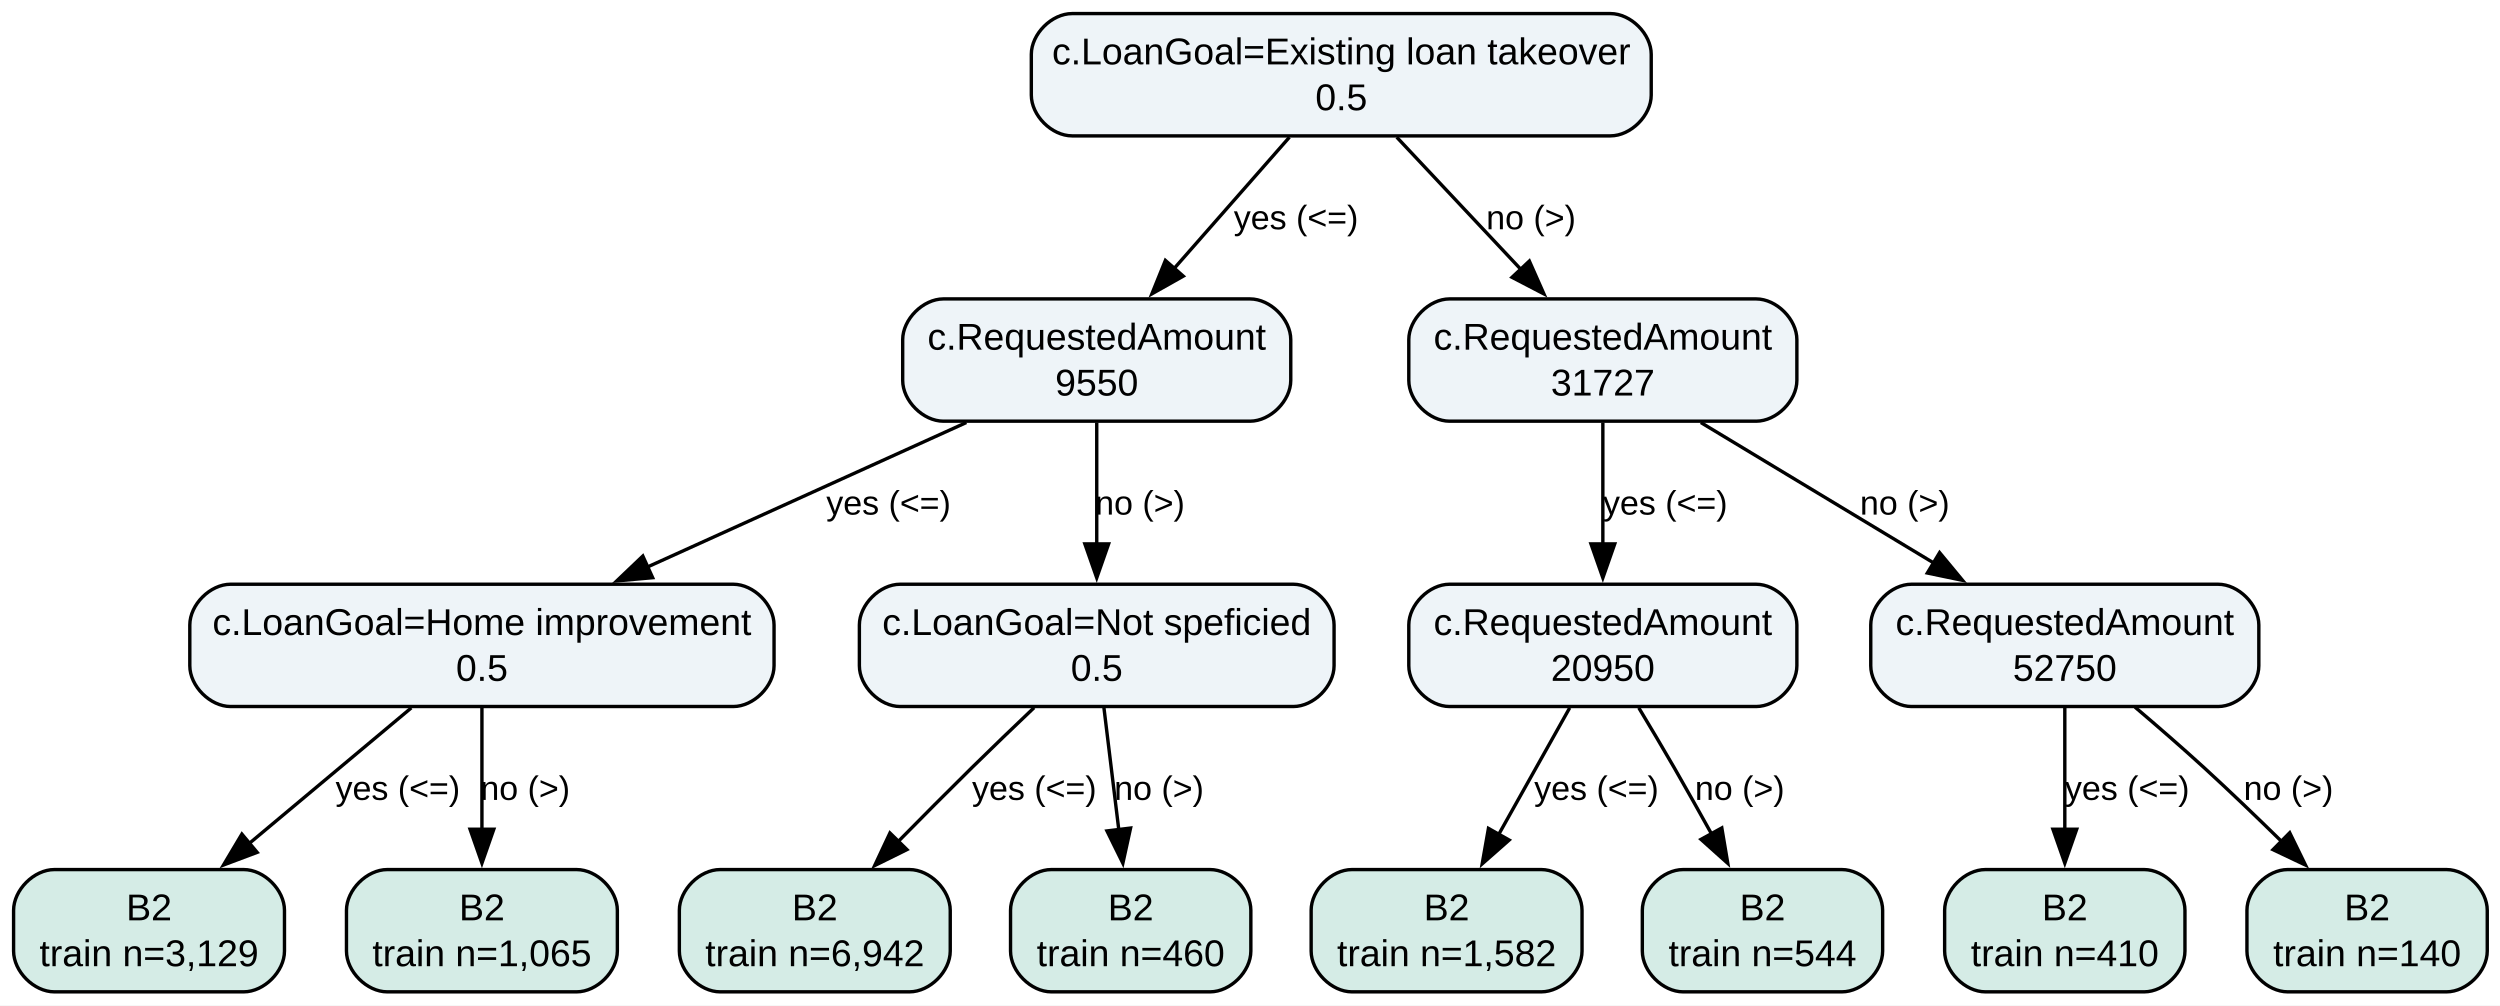
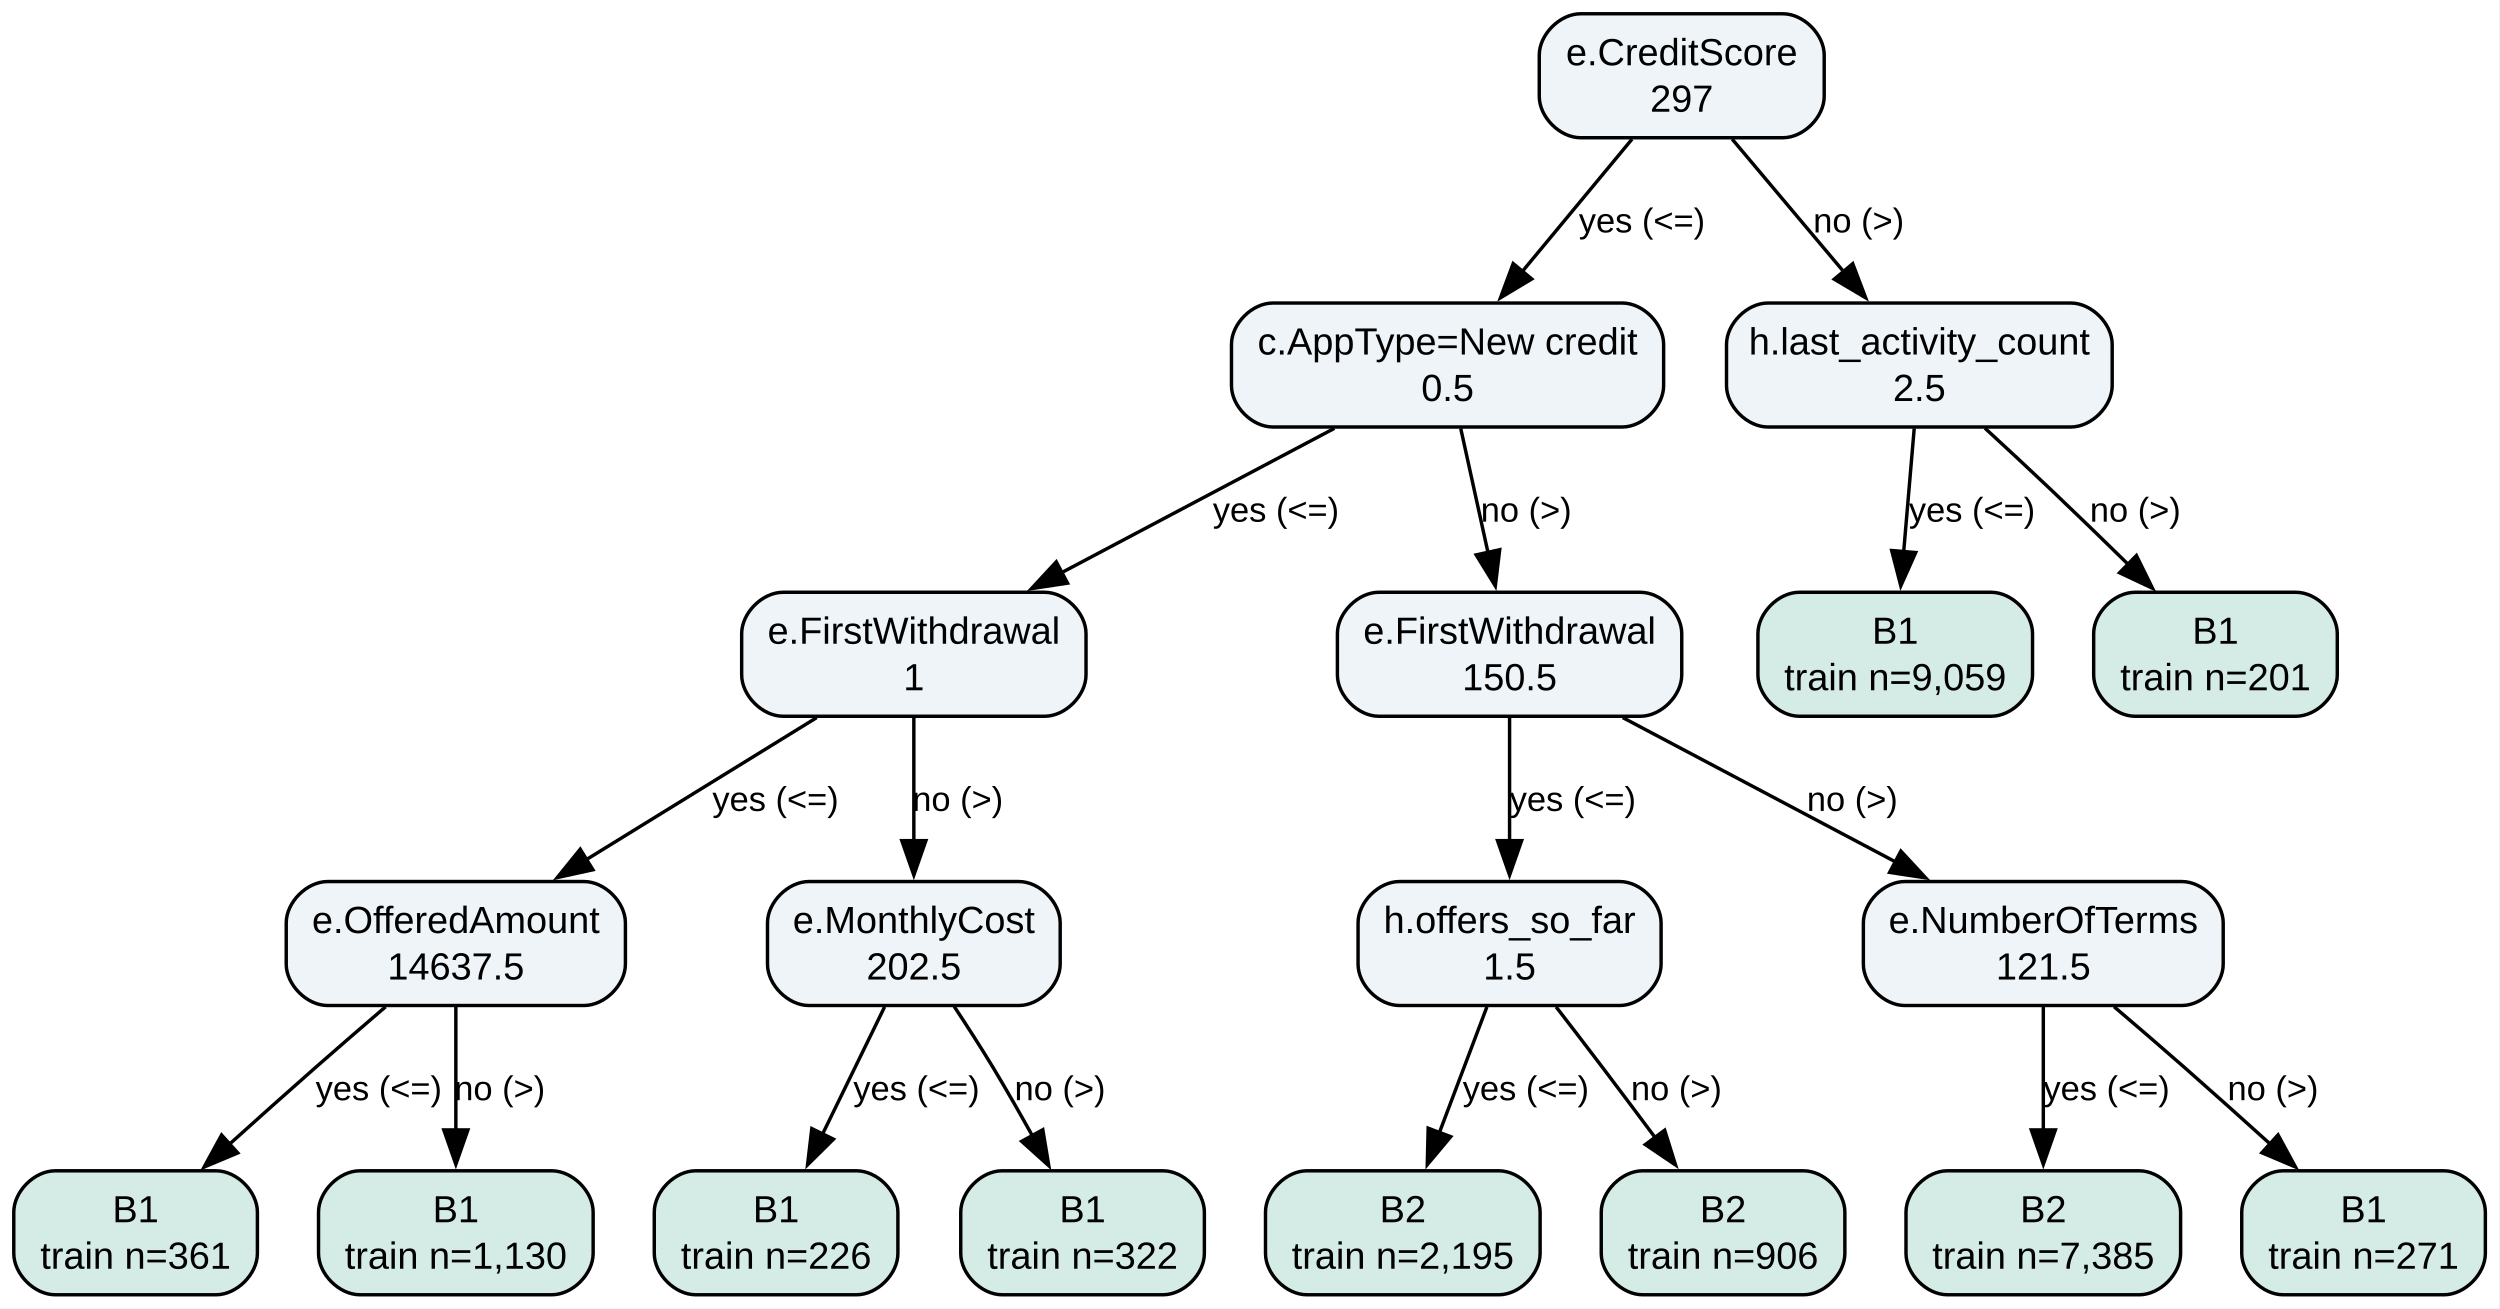
- <svg xmlns="http://www.w3.org/2000/svg" width="736pt" height="296pt" viewBox="0.00 0.00 736.00 296.00">
-   <g id="graph0" class="graph" transform="scale(1 1) rotate(0) translate(4 292)">
-     <polygon fill="white" stroke="none" points="-4,4 -4,-292 732.25,-292 732.25,4 -4,4" />
+ <svg xmlns="http://www.w3.org/2000/svg" width="726pt" height="380pt" viewBox="0.00 0.00 726.00 380.00">
+   <g id="graph0" class="graph" transform="scale(1 1) rotate(0) translate(4 376)">
+     <polygon fill="white" stroke="none" points="-4,4 -4,-376 721.75,-376 721.75,4 -4,4" />
    <g id="node1" class="node">
-       <path fill="#eef4f8" stroke="black" d="M470.12,-288C470.12,-288 311.62,-288 311.62,-288 305.62,-288 299.62,-282 299.62,-276 299.62,-276 299.62,-264 299.62,-264 299.62,-258 305.62,-252 311.62,-252 311.62,-252 470.12,-252 470.12,-252 476.12,-252 482.12,-258 482.12,-264 482.12,-264 482.12,-276 482.12,-276 482.12,-282 476.12,-288 470.12,-288" />
-       <text xml:space="preserve" text-anchor="middle" x="390.88" y="-273.05" font-family="Arial" font-size="11.00">c.LoanGoal=Existing loan takeover</text>
-       <text xml:space="preserve" text-anchor="middle" x="390.88" y="-259.55" font-family="Arial" font-size="11.00">0.5</text>
+       <path fill="#eef4f8" stroke="black" d="M513.75,-372C513.75,-372 455,-372 455,-372 449,-372 443,-366 443,-360 443,-360 443,-348 443,-348 443,-342 449,-336 455,-336 455,-336 513.75,-336 513.75,-336 519.75,-336 525.75,-342 525.75,-348 525.75,-348 525.75,-360 525.75,-360 525.75,-366 519.75,-372 513.75,-372" />
+       <text xml:space="preserve" text-anchor="middle" x="484.38" y="-357.05" font-family="Arial" font-size="11.00">e.CreditScore</text>
+       <text xml:space="preserve" text-anchor="middle" x="484.38" y="-343.55" font-family="Arial" font-size="11.00">297</text>
    </g>
    <g id="node2" class="node">
-       <path fill="#eef4f8" stroke="black" d="M364,-204C364,-204 273.75,-204 273.75,-204 267.75,-204 261.75,-198 261.75,-192 261.75,-192 261.75,-180 261.75,-180 261.75,-174 267.75,-168 273.75,-168 273.75,-168 364,-168 364,-168 370,-168 376,-174 376,-180 376,-180 376,-192 376,-192 376,-198 370,-204 364,-204" />
-       <text xml:space="preserve" text-anchor="middle" x="318.88" y="-189.05" font-family="Arial" font-size="11.00">c.RequestedAmount</text>
-       <text xml:space="preserve" text-anchor="middle" x="318.88" y="-175.55" font-family="Arial" font-size="11.00">9550</text>
+       <path fill="#eef4f8" stroke="black" d="M467.12,-288C467.12,-288 365.62,-288 365.62,-288 359.62,-288 353.62,-282 353.62,-276 353.62,-276 353.62,-264 353.62,-264 353.62,-258 359.62,-252 365.62,-252 365.62,-252 467.12,-252 467.12,-252 473.12,-252 479.12,-258 479.12,-264 479.12,-264 479.12,-276 479.12,-276 479.12,-282 473.12,-288 467.12,-288" />
+       <text xml:space="preserve" text-anchor="middle" x="416.38" y="-273.05" font-family="Arial" font-size="11.00">c.AppType=New credit</text>
+       <text xml:space="preserve" text-anchor="middle" x="416.38" y="-259.55" font-family="Arial" font-size="11.00">0.5</text>
    </g>
    <g id="edge1" class="edge">
-       <path fill="none" stroke="black" d="M375.61,-251.61C365.68,-240.3 352.56,-225.36 341.44,-212.7" />
-       <polygon fill="black" stroke="black" points="344.35,-210.71 335.12,-205.5 339.09,-215.33 344.35,-210.71" />
-       <text xml:space="preserve" text-anchor="middle" x="377.56" y="-224.5" font-family="Arial" font-size="10.00">yes (&lt;=)</text>
+       <path fill="none" stroke="black" d="M469.95,-335.61C460.67,-324.41 448.43,-309.65 437.99,-297.06" />
+       <polygon fill="black" stroke="black" points="440.82,-294.99 431.74,-289.53 435.43,-299.46 440.82,-294.99" />
+       <text xml:space="preserve" text-anchor="middle" x="472.82" y="-308.5" font-family="Arial" font-size="10.00">yes (&lt;=)</text>
+     </g>
+     <g id="node17" class="node">
+       <path fill="#eef4f8" stroke="black" d="M597.38,-288C597.38,-288 509.38,-288 509.38,-288 503.38,-288 497.38,-282 497.38,-276 497.38,-276 497.38,-264 497.38,-264 497.38,-258 503.38,-252 509.38,-252 509.38,-252 597.38,-252 597.38,-252 603.38,-252 609.38,-258 609.38,-264 609.38,-264 609.38,-276 609.38,-276 609.38,-282 603.38,-288 597.38,-288" />
+       <text xml:space="preserve" text-anchor="middle" x="553.38" y="-273.05" font-family="Arial" font-size="11.00">h.last_activity_count</text>
+       <text xml:space="preserve" text-anchor="middle" x="553.38" y="-259.55" font-family="Arial" font-size="11.00">2.5</text>
+     </g>
+     <g id="edge16" class="edge">
+       <path fill="none" stroke="black" d="M499.01,-335.61C508.43,-324.41 520.85,-309.65 531.44,-297.06" />
+       <polygon fill="black" stroke="black" points="534.03,-299.43 537.79,-289.52 528.67,-294.92 534.03,-299.43" />
+       <text xml:space="preserve" text-anchor="middle" x="535.76" y="-308.5" font-family="Arial" font-size="10.00">no (&gt;)</text>
+     </g>
+     <g id="node3" class="node">
+       <path fill="#eef4f8" stroke="black" d="M299.38,-204C299.38,-204 223.38,-204 223.38,-204 217.38,-204 211.38,-198 211.38,-192 211.38,-192 211.38,-180 211.38,-180 211.38,-174 217.38,-168 223.38,-168 223.38,-168 299.38,-168 299.38,-168 305.38,-168 311.38,-174 311.38,-180 311.38,-180 311.38,-192 311.38,-192 311.38,-198 305.38,-204 299.38,-204" />
+       <text xml:space="preserve" text-anchor="middle" x="261.38" y="-189.05" font-family="Arial" font-size="11.00">e.FirstWithdrawal</text>
+       <text xml:space="preserve" text-anchor="middle" x="261.38" y="-175.55" font-family="Arial" font-size="11.00">1</text>
+     </g>
+     <g id="edge2" class="edge">
+       <path fill="none" stroke="black" d="M383.5,-251.61C360.38,-239.38 329.23,-222.9 304.17,-209.64" />
+       <polygon fill="black" stroke="black" points="306.01,-206.66 295.54,-205.07 302.74,-212.84 306.01,-206.66" />
+       <text xml:space="preserve" text-anchor="middle" x="366.53" y="-224.5" font-family="Arial" font-size="10.00">yes (&lt;=)</text>
+     </g>
+     <g id="node10" class="node">
+       <path fill="#eef4f8" stroke="black" d="M472.38,-204C472.38,-204 396.38,-204 396.38,-204 390.38,-204 384.38,-198 384.38,-192 384.38,-192 384.38,-180 384.38,-180 384.38,-174 390.38,-168 396.38,-168 396.38,-168 472.38,-168 472.38,-168 478.38,-168 484.38,-174 484.38,-180 484.38,-180 484.38,-192 484.38,-192 484.38,-198 478.38,-204 472.38,-204" />
+       <text xml:space="preserve" text-anchor="middle" x="434.38" y="-189.05" font-family="Arial" font-size="11.00">e.FirstWithdrawal</text>
+       <text xml:space="preserve" text-anchor="middle" x="434.38" y="-175.55" font-family="Arial" font-size="11.00">150.5</text>
+     </g>
+     <g id="edge9" class="edge">
+       <path fill="none" stroke="black" d="M420.19,-251.61C422.51,-241.06 425.52,-227.36 428.17,-215.28" />
+       <polygon fill="black" stroke="black" points="431.51,-216.36 430.24,-205.84 424.68,-214.86 431.51,-216.36" />
+       <text xml:space="preserve" text-anchor="middle" x="439.2" y="-224.5" font-family="Arial" font-size="10.00">no (&gt;)</text>
+     </g>
+     <g id="node4" class="node">
+       <path fill="#eef4f8" stroke="black" d="M165.62,-120C165.62,-120 91.12,-120 91.12,-120 85.12,-120 79.12,-114 79.12,-108 79.12,-108 79.12,-96 79.12,-96 79.12,-90 85.12,-84 91.12,-84 91.12,-84 165.62,-84 165.62,-84 171.62,-84 177.62,-90 177.62,-96 177.62,-96 177.62,-108 177.62,-108 177.62,-114 171.62,-120 165.62,-120" />
+       <text xml:space="preserve" text-anchor="middle" x="128.38" y="-105.05" font-family="Arial" font-size="11.00">e.OfferedAmount</text>
+       <text xml:space="preserve" text-anchor="middle" x="128.38" y="-91.55" font-family="Arial" font-size="11.00">14637.5</text>
+     </g>
+     <g id="edge3" class="edge">
+       <path fill="none" stroke="black" d="M233.17,-167.61C213.68,-155.6 187.55,-139.48 166.25,-126.35" />
+       <polygon fill="black" stroke="black" points="168.18,-123.43 157.83,-121.16 164.5,-129.39 168.18,-123.43" />
+       <text xml:space="preserve" text-anchor="middle" x="221.21" y="-140.5" font-family="Arial" font-size="10.00">yes (&lt;=)</text>
+     </g>
+     <g id="node7" class="node">
+       <path fill="#eef4f8" stroke="black" d="M291.88,-120C291.88,-120 230.88,-120 230.88,-120 224.88,-120 218.88,-114 218.88,-108 218.88,-108 218.88,-96 218.88,-96 218.88,-90 224.88,-84 230.88,-84 230.88,-84 291.88,-84 291.88,-84 297.88,-84 303.88,-90 303.88,-96 303.88,-96 303.88,-108 303.88,-108 303.88,-114 297.88,-120 291.88,-120" />
+       <text xml:space="preserve" text-anchor="middle" x="261.38" y="-105.05" font-family="Arial" font-size="11.00">e.MonthlyCost</text>
+       <text xml:space="preserve" text-anchor="middle" x="261.38" y="-91.55" font-family="Arial" font-size="11.00">202.5</text>
+     </g>
+     <g id="edge6" class="edge">
+       <path fill="none" stroke="black" d="M261.38,-167.61C261.38,-157.17 261.38,-143.64 261.38,-131.66" />
+       <polygon fill="black" stroke="black" points="264.88,-131.88 261.38,-121.88 257.88,-131.88 264.88,-131.88" />
+       <text xml:space="preserve" text-anchor="middle" x="274.12" y="-140.5" font-family="Arial" font-size="10.00">no (&gt;)</text>
+     </g>
+     <g id="node5" class="node">
+       <path fill="#d5ece6" stroke="black" d="M58.75,-36C58.75,-36 12,-36 12,-36 6,-36 0,-30 0,-24 0,-24 0,-12 0,-12 0,-6 6,0 12,0 12,0 58.75,0 58.75,0 64.75,0 70.75,-6 70.75,-12 70.75,-12 70.75,-24 70.75,-24 70.75,-30 64.75,-36 58.75,-36" />
+       <text xml:space="preserve" text-anchor="middle" x="35.38" y="-21.05" font-family="Arial" font-size="11.00">B1</text>
+       <text xml:space="preserve" text-anchor="middle" x="35.38" y="-7.55" font-family="Arial" font-size="11.00">train n=361</text>
+     </g>
+     <g id="edge4" class="edge">
+       <path fill="none" stroke="black" d="M107.98,-83.64C101.45,-78.04 94.21,-71.79 87.62,-66 79.41,-58.78 70.55,-50.86 62.5,-43.61" />
+       <polygon fill="black" stroke="black" points="65.04,-41.19 55.27,-37.09 60.35,-46.39 65.04,-41.19" />
+       <text xml:space="preserve" text-anchor="middle" x="106" y="-56.5" font-family="Arial" font-size="10.00">yes (&lt;=)</text>
+     </g>
+     <g id="node6" class="node">
+       <path fill="#d5ece6" stroke="black" d="M156.25,-36C156.25,-36 100.5,-36 100.5,-36 94.5,-36 88.5,-30 88.5,-24 88.5,-24 88.5,-12 88.5,-12 88.5,-6 94.5,0 100.5,0 100.5,0 156.25,0 156.25,0 162.25,0 168.25,-6 168.25,-12 168.25,-12 168.25,-24 168.25,-24 168.25,-30 162.25,-36 156.25,-36" />
+       <text xml:space="preserve" text-anchor="middle" x="128.38" y="-21.05" font-family="Arial" font-size="11.00">B1</text>
+       <text xml:space="preserve" text-anchor="middle" x="128.38" y="-7.55" font-family="Arial" font-size="11.00">train n=1,130</text>
+     </g>
+     <g id="edge5" class="edge">
+       <path fill="none" stroke="black" d="M128.38,-83.61C128.38,-73.17 128.38,-59.64 128.38,-47.66" />
+       <polygon fill="black" stroke="black" points="131.88,-47.88 128.38,-37.88 124.88,-47.88 131.88,-47.88" />
+       <text xml:space="preserve" text-anchor="middle" x="141.12" y="-56.5" font-family="Arial" font-size="10.00">no (&gt;)</text>
+     </g>
+     <g id="node8" class="node">
+       <path fill="#d5ece6" stroke="black" d="M244.75,-36C244.75,-36 198,-36 198,-36 192,-36 186,-30 186,-24 186,-24 186,-12 186,-12 186,-6 192,0 198,0 198,0 244.75,0 244.75,0 250.75,0 256.75,-6 256.75,-12 256.75,-12 256.75,-24 256.75,-24 256.75,-30 250.75,-36 244.75,-36" />
+       <text xml:space="preserve" text-anchor="middle" x="221.38" y="-21.05" font-family="Arial" font-size="11.00">B1</text>
+       <text xml:space="preserve" text-anchor="middle" x="221.38" y="-7.55" font-family="Arial" font-size="11.00">train n=226</text>
+     </g>
+     <g id="edge7" class="edge">
+       <path fill="none" stroke="black" d="M252.89,-83.61C247.64,-72.85 240.79,-58.79 234.81,-46.54" />
+       <polygon fill="black" stroke="black" points="238.04,-45.18 230.51,-37.73 231.75,-48.25 238.04,-45.18" />
+       <text xml:space="preserve" text-anchor="middle" x="262.14" y="-56.5" font-family="Arial" font-size="10.00">yes (&lt;=)</text>
    </g>
    <g id="node9" class="node">
-       <path fill="#eef4f8" stroke="black" d="M513,-204C513,-204 422.75,-204 422.75,-204 416.75,-204 410.75,-198 410.75,-192 410.75,-192 410.75,-180 410.75,-180 410.75,-174 416.75,-168 422.75,-168 422.75,-168 513,-168 513,-168 519,-168 525,-174 525,-180 525,-180 525,-192 525,-192 525,-198 519,-204 513,-204" />
-       <text xml:space="preserve" text-anchor="middle" x="467.88" y="-189.05" font-family="Arial" font-size="11.00">c.RequestedAmount</text>
-       <text xml:space="preserve" text-anchor="middle" x="467.88" y="-175.55" font-family="Arial" font-size="11.00">31727</text>
+       <path fill="#d5ece6" stroke="black" d="M333.75,-36C333.75,-36 287,-36 287,-36 281,-36 275,-30 275,-24 275,-24 275,-12 275,-12 275,-6 281,0 287,0 287,0 333.75,0 333.75,0 339.75,0 345.75,-6 345.75,-12 345.75,-12 345.75,-24 345.75,-24 345.75,-30 339.75,-36 333.75,-36" />
+       <text xml:space="preserve" text-anchor="middle" x="310.38" y="-21.05" font-family="Arial" font-size="11.00">B1</text>
+       <text xml:space="preserve" text-anchor="middle" x="310.38" y="-7.55" font-family="Arial" font-size="11.00">train n=322</text>
    </g>
    <g id="edge8" class="edge">
-       <path fill="none" stroke="black" d="M407.2,-251.61C417.82,-240.3 431.85,-225.36 443.74,-212.7" />
-       <polygon fill="black" stroke="black" points="446.24,-215.15 450.53,-205.47 441.14,-210.36 446.24,-215.15" />
-       <text xml:space="preserve" text-anchor="middle" x="446.74" y="-224.5" font-family="Arial" font-size="10.00">no (&gt;)</text>
+       <path fill="none" stroke="black" d="M273.1,-83.72C276.8,-78.12 280.84,-71.85 284.38,-66 288.23,-59.61 292.22,-52.62 295.88,-46.03" />
+       <polygon fill="black" stroke="black" points="298.83,-47.93 300.57,-37.47 292.69,-44.56 298.83,-47.93" />
+       <text xml:space="preserve" text-anchor="middle" x="303.83" y="-56.5" font-family="Arial" font-size="10.00">no (&gt;)</text>
    </g>
-     <g id="node3" class="node">
-       <path fill="#eef4f8" stroke="black" d="M211.88,-120C211.88,-120 63.88,-120 63.88,-120 57.88,-120 51.88,-114 51.88,-108 51.88,-108 51.88,-96 51.88,-96 51.88,-90 57.88,-84 63.88,-84 63.88,-84 211.88,-84 211.88,-84 217.88,-84 223.88,-90 223.88,-96 223.88,-96 223.88,-108 223.88,-108 223.88,-114 217.88,-120 211.88,-120" />
-       <text xml:space="preserve" text-anchor="middle" x="137.88" y="-105.05" font-family="Arial" font-size="11.00">c.LoanGoal=Home improvement</text>
-       <text xml:space="preserve" text-anchor="middle" x="137.88" y="-91.55" font-family="Arial" font-size="11.00">0.5</text>
+     <g id="node11" class="node">
+       <path fill="#eef4f8" stroke="black" d="M466.38,-120C466.38,-120 402.38,-120 402.38,-120 396.38,-120 390.38,-114 390.38,-108 390.38,-108 390.38,-96 390.38,-96 390.38,-90 396.38,-84 402.38,-84 402.38,-84 466.38,-84 466.38,-84 472.38,-84 478.38,-90 478.38,-96 478.38,-96 478.38,-108 478.38,-108 478.38,-114 472.38,-120 466.38,-120" />
+       <text xml:space="preserve" text-anchor="middle" x="434.38" y="-105.05" font-family="Arial" font-size="11.00">h.offers_so_far</text>
+       <text xml:space="preserve" text-anchor="middle" x="434.38" y="-91.55" font-family="Arial" font-size="11.00">1.5</text>
    </g>
-     <g id="edge2" class="edge">
-       <path fill="none" stroke="black" d="M280.49,-167.61C253.13,-155.22 216.14,-138.46 186.68,-125.11" />
-       <polygon fill="black" stroke="black" points="188.14,-121.93 177.58,-120.99 185.25,-128.3 188.14,-121.93" />
-       <text xml:space="preserve" text-anchor="middle" x="257.59" y="-140.5" font-family="Arial" font-size="10.00">yes (&lt;=)</text>
+     <g id="edge10" class="edge">
+       <path fill="none" stroke="black" d="M434.38,-167.61C434.38,-157.17 434.38,-143.64 434.38,-131.66" />
+       <polygon fill="black" stroke="black" points="437.88,-131.88 434.38,-121.88 430.88,-131.88 437.88,-131.88" />
+       <text xml:space="preserve" text-anchor="middle" x="452.75" y="-140.5" font-family="Arial" font-size="10.00">yes (&lt;=)</text>
    </g>
-     <g id="node6" class="node">
-       <path fill="#eef4f8" stroke="black" d="M376.75,-120C376.75,-120 261,-120 261,-120 255,-120 249,-114 249,-108 249,-108 249,-96 249,-96 249,-90 255,-84 261,-84 261,-84 376.75,-84 376.75,-84 382.75,-84 388.75,-90 388.75,-96 388.75,-96 388.75,-108 388.75,-108 388.75,-114 382.75,-120 376.75,-120" />
-       <text xml:space="preserve" text-anchor="middle" x="318.88" y="-105.05" font-family="Arial" font-size="11.00">c.LoanGoal=Not speficied</text>
-       <text xml:space="preserve" text-anchor="middle" x="318.88" y="-91.55" font-family="Arial" font-size="11.00">0.5</text>
+     <g id="node14" class="node">
+       <path fill="#eef4f8" stroke="black" d="M629.62,-120C629.62,-120 549.12,-120 549.12,-120 543.12,-120 537.12,-114 537.12,-108 537.12,-108 537.12,-96 537.12,-96 537.12,-90 543.12,-84 549.12,-84 549.12,-84 629.62,-84 629.62,-84 635.62,-84 641.62,-90 641.62,-96 641.62,-96 641.62,-108 641.62,-108 641.62,-114 635.62,-120 629.62,-120" />
+       <text xml:space="preserve" text-anchor="middle" x="589.38" y="-105.05" font-family="Arial" font-size="11.00">e.NumberOfTerms</text>
+       <text xml:space="preserve" text-anchor="middle" x="589.38" y="-91.55" font-family="Arial" font-size="11.00">121.5</text>
    </g>
-     <g id="edge5" class="edge">
-       <path fill="none" stroke="black" d="M318.88,-167.61C318.88,-157.17 318.88,-143.64 318.88,-131.66" />
-       <polygon fill="black" stroke="black" points="322.38,-131.88 318.88,-121.88 315.38,-131.88 322.38,-131.88" />
-       <text xml:space="preserve" text-anchor="middle" x="331.62" y="-140.5" font-family="Arial" font-size="10.00">no (&gt;)</text>
+     <g id="edge13" class="edge">
+       <path fill="none" stroke="black" d="M467.25,-167.61C490.37,-155.38 521.52,-138.9 546.58,-125.64" />
+       <polygon fill="black" stroke="black" points="548.01,-128.84 555.21,-121.07 544.74,-122.66 548.01,-128.84" />
+       <text xml:space="preserve" text-anchor="middle" x="533.91" y="-140.5" font-family="Arial" font-size="10.00">no (&gt;)</text>
    </g>
-     <g id="node4" class="node">
-       <path fill="#d5ece6" stroke="black" d="M67.75,-36C67.75,-36 12,-36 12,-36 6,-36 0,-30 0,-24 0,-24 0,-12 0,-12 0,-6 6,0 12,0 12,0 67.75,0 67.75,0 73.75,0 79.75,-6 79.75,-12 79.75,-12 79.75,-24 79.75,-24 79.75,-30 73.75,-36 67.75,-36" />
-       <text xml:space="preserve" text-anchor="middle" x="39.88" y="-21.05" font-family="Arial" font-size="11.00">B2</text>
-       <text xml:space="preserve" text-anchor="middle" x="39.88" y="-7.55" font-family="Arial" font-size="11.00">train n=3,129</text>
+     <g id="node12" class="node">
+       <path fill="#d5ece6" stroke="black" d="M431.25,-36C431.25,-36 375.5,-36 375.5,-36 369.5,-36 363.5,-30 363.5,-24 363.5,-24 363.5,-12 363.5,-12 363.5,-6 369.5,0 375.5,0 375.5,0 431.25,0 431.25,0 437.25,0 443.25,-6 443.25,-12 443.25,-12 443.25,-24 443.25,-24 443.25,-30 437.25,-36 431.25,-36" />
+       <text xml:space="preserve" text-anchor="middle" x="403.38" y="-21.05" font-family="Arial" font-size="11.00">B2</text>
+       <text xml:space="preserve" text-anchor="middle" x="403.38" y="-7.55" font-family="Arial" font-size="11.00">train n=2,195</text>
    </g>
-     <g id="edge3" class="edge">
-       <path fill="none" stroke="black" d="M117.09,-83.61C103.19,-71.98 84.69,-56.5 69.28,-43.61" />
-       <polygon fill="black" stroke="black" points="71.7,-41.07 61.79,-37.34 67.21,-46.44 71.7,-41.07" />
-       <text xml:space="preserve" text-anchor="middle" x="113.12" y="-56.5" font-family="Arial" font-size="10.00">yes (&lt;=)</text>
-     </g>
-     <g id="node5" class="node">
-       <path fill="#d5ece6" stroke="black" d="M165.75,-36C165.75,-36 110,-36 110,-36 104,-36 98,-30 98,-24 98,-24 98,-12 98,-12 98,-6 104,0 110,0 110,0 165.75,0 165.75,0 171.75,0 177.75,-6 177.75,-12 177.75,-12 177.75,-24 177.75,-24 177.75,-30 171.75,-36 165.75,-36" />
-       <text xml:space="preserve" text-anchor="middle" x="137.88" y="-21.05" font-family="Arial" font-size="11.00">B2</text>
-       <text xml:space="preserve" text-anchor="middle" x="137.88" y="-7.55" font-family="Arial" font-size="11.00">train n=1,065</text>
-     </g>
-     <g id="edge4" class="edge">
-       <path fill="none" stroke="black" d="M137.88,-83.61C137.88,-73.17 137.88,-59.64 137.88,-47.66" />
-       <polygon fill="black" stroke="black" points="141.38,-47.88 137.88,-37.88 134.38,-47.88 141.38,-47.88" />
-       <text xml:space="preserve" text-anchor="middle" x="150.62" y="-56.5" font-family="Arial" font-size="10.00">no (&gt;)</text>
-     </g>
-     <g id="node7" class="node">
-       <path fill="#d5ece6" stroke="black" d="M263.75,-36C263.75,-36 208,-36 208,-36 202,-36 196,-30 196,-24 196,-24 196,-12 196,-12 196,-6 202,0 208,0 208,0 263.75,0 263.75,0 269.75,0 275.75,-6 275.75,-12 275.75,-12 275.75,-24 275.75,-24 275.75,-30 269.75,-36 263.75,-36" />
-       <text xml:space="preserve" text-anchor="middle" x="235.88" y="-21.05" font-family="Arial" font-size="11.00">B2</text>
-       <text xml:space="preserve" text-anchor="middle" x="235.88" y="-7.55" font-family="Arial" font-size="11.00">train n=6,942</text>
-     </g>
-     <g id="edge6" class="edge">
-       <path fill="none" stroke="black" d="M300.44,-83.67C294.55,-78.07 288.03,-71.81 282.12,-66 274.97,-58.96 267.29,-51.23 260.28,-44.11" />
-       <polygon fill="black" stroke="black" points="263,-41.88 253.5,-37.18 258,-46.77 263,-41.88" />
-       <text xml:space="preserve" text-anchor="middle" x="300.5" y="-56.5" font-family="Arial" font-size="10.00">yes (&lt;=)</text>
-     </g>
-     <g id="node8" class="node">
-       <path fill="#d5ece6" stroke="black" d="M352.25,-36C352.25,-36 305.5,-36 305.5,-36 299.5,-36 293.5,-30 293.5,-24 293.5,-24 293.5,-12 293.5,-12 293.5,-6 299.5,0 305.5,0 305.5,0 352.25,0 352.25,0 358.25,0 364.25,-6 364.25,-12 364.25,-12 364.25,-24 364.25,-24 364.25,-30 358.25,-36 352.25,-36" />
-       <text xml:space="preserve" text-anchor="middle" x="328.88" y="-21.05" font-family="Arial" font-size="11.00">B2</text>
-       <text xml:space="preserve" text-anchor="middle" x="328.88" y="-7.55" font-family="Arial" font-size="11.00">train n=460</text>
-     </g>
-     <g id="edge7" class="edge">
-       <path fill="none" stroke="black" d="M321,-83.61C322.27,-73.17 323.92,-59.64 325.38,-47.66" />
-       <polygon fill="black" stroke="black" points="328.84,-48.22 326.57,-37.87 321.89,-47.37 328.84,-48.22" />
-       <text xml:space="preserve" text-anchor="middle" x="337.22" y="-56.5" font-family="Arial" font-size="10.00">no (&gt;)</text>
-     </g>
-     <g id="node10" class="node">
-       <path fill="#eef4f8" stroke="black" d="M513,-120C513,-120 422.75,-120 422.75,-120 416.75,-120 410.75,-114 410.75,-108 410.75,-108 410.75,-96 410.75,-96 410.75,-90 416.75,-84 422.75,-84 422.75,-84 513,-84 513,-84 519,-84 525,-90 525,-96 525,-96 525,-108 525,-108 525,-114 519,-120 513,-120" />
-       <text xml:space="preserve" text-anchor="middle" x="467.88" y="-105.05" font-family="Arial" font-size="11.00">c.RequestedAmount</text>
-       <text xml:space="preserve" text-anchor="middle" x="467.88" y="-91.55" font-family="Arial" font-size="11.00">20950</text>
-     </g>
-     <g id="edge9" class="edge">
-       <path fill="none" stroke="black" d="M467.88,-167.61C467.88,-157.17 467.88,-143.64 467.88,-131.66" />
-       <polygon fill="black" stroke="black" points="471.38,-131.88 467.88,-121.88 464.38,-131.88 471.38,-131.88" />
-       <text xml:space="preserve" text-anchor="middle" x="486.25" y="-140.5" font-family="Arial" font-size="10.00">yes (&lt;=)</text>
+     <g id="edge11" class="edge">
+       <path fill="none" stroke="black" d="M427.8,-83.61C423.77,-72.96 418.53,-59.07 413.93,-46.91" />
+       <polygon fill="black" stroke="black" points="417.29,-45.9 410.48,-37.78 410.74,-48.37 417.29,-45.9" />
+       <text xml:space="preserve" text-anchor="middle" x="439.11" y="-56.5" font-family="Arial" font-size="10.00">yes (&lt;=)</text>
    </g>
    <g id="node13" class="node">
-       <path fill="#eef4f8" stroke="black" d="M649,-120C649,-120 558.75,-120 558.75,-120 552.75,-120 546.75,-114 546.75,-108 546.75,-108 546.75,-96 546.75,-96 546.75,-90 552.75,-84 558.75,-84 558.75,-84 649,-84 649,-84 655,-84 661,-90 661,-96 661,-96 661,-108 661,-108 661,-114 655,-120 649,-120" />
-       <text xml:space="preserve" text-anchor="middle" x="603.88" y="-105.05" font-family="Arial" font-size="11.00">c.RequestedAmount</text>
-       <text xml:space="preserve" text-anchor="middle" x="603.88" y="-91.55" font-family="Arial" font-size="11.00">52750</text>
+       <path fill="#d5ece6" stroke="black" d="M519.75,-36C519.75,-36 473,-36 473,-36 467,-36 461,-30 461,-24 461,-24 461,-12 461,-12 461,-6 467,0 473,0 473,0 519.75,0 519.75,0 525.75,0 531.75,-6 531.75,-12 531.75,-12 531.75,-24 531.75,-24 531.75,-30 525.75,-36 519.75,-36" />
+       <text xml:space="preserve" text-anchor="middle" x="496.38" y="-21.05" font-family="Arial" font-size="11.00">B2</text>
+       <text xml:space="preserve" text-anchor="middle" x="496.38" y="-7.55" font-family="Arial" font-size="11.00">train n=906</text>
    </g>
    <g id="edge12" class="edge">
-       <path fill="none" stroke="black" d="M496.72,-167.61C516.73,-155.54 543.61,-139.34 565.44,-126.17" />
-       <polygon fill="black" stroke="black" points="567.02,-129.31 573.78,-121.15 563.41,-123.31 567.02,-129.31" />
-       <text xml:space="preserve" text-anchor="middle" x="556.77" y="-140.5" font-family="Arial" font-size="10.00">no (&gt;)</text>
-     </g>
-     <g id="node11" class="node">
-       <path fill="#d5ece6" stroke="black" d="M449.75,-36C449.75,-36 394,-36 394,-36 388,-36 382,-30 382,-24 382,-24 382,-12 382,-12 382,-6 388,0 394,0 394,0 449.75,0 449.75,0 455.75,0 461.75,-6 461.75,-12 461.75,-12 461.75,-24 461.75,-24 461.75,-30 455.75,-36 449.75,-36" />
-       <text xml:space="preserve" text-anchor="middle" x="421.88" y="-21.05" font-family="Arial" font-size="11.00">B2</text>
-       <text xml:space="preserve" text-anchor="middle" x="421.88" y="-7.55" font-family="Arial" font-size="11.00">train n=1,582</text>
-     </g>
-     <g id="edge10" class="edge">
-       <path fill="none" stroke="black" d="M458.12,-83.61C452.02,-72.74 444.04,-58.51 437.12,-46.17" />
-       <polygon fill="black" stroke="black" points="440.3,-44.69 432.36,-37.69 434.2,-48.12 440.3,-44.69" />
-       <text xml:space="preserve" text-anchor="middle" x="466" y="-56.5" font-family="Arial" font-size="10.00">yes (&lt;=)</text>
-     </g>
-     <g id="node12" class="node">
-       <path fill="#d5ece6" stroke="black" d="M538.25,-36C538.25,-36 491.5,-36 491.5,-36 485.5,-36 479.5,-30 479.5,-24 479.5,-24 479.5,-12 479.5,-12 479.5,-6 485.5,0 491.5,0 491.5,0 538.25,0 538.25,0 544.25,0 550.25,-6 550.25,-12 550.25,-12 550.25,-24 550.25,-24 550.25,-30 544.25,-36 538.25,-36" />
-       <text xml:space="preserve" text-anchor="middle" x="514.88" y="-21.05" font-family="Arial" font-size="11.00">B2</text>
-       <text xml:space="preserve" text-anchor="middle" x="514.88" y="-7.55" font-family="Arial" font-size="11.00">train n=544</text>
-     </g>
-     <g id="edge11" class="edge">
-       <path fill="none" stroke="black" d="M478.46,-83.62C481.83,-78.02 485.55,-71.77 488.88,-66 492.54,-59.64 496.41,-52.74 500.02,-46.24" />
-       <polygon fill="black" stroke="black" points="502.9,-48.26 504.66,-37.82 496.77,-44.89 502.9,-48.26" />
-       <text xml:space="preserve" text-anchor="middle" x="508.18" y="-56.5" font-family="Arial" font-size="10.00">no (&gt;)</text>
-     </g>
-     <g id="node14" class="node">
-       <path fill="#d5ece6" stroke="black" d="M627.25,-36C627.25,-36 580.5,-36 580.5,-36 574.5,-36 568.5,-30 568.5,-24 568.5,-24 568.5,-12 568.5,-12 568.5,-6 574.5,0 580.5,0 580.5,0 627.25,0 627.25,0 633.25,0 639.25,-6 639.25,-12 639.25,-12 639.25,-24 639.25,-24 639.25,-30 633.25,-36 627.25,-36" />
-       <text xml:space="preserve" text-anchor="middle" x="603.88" y="-21.05" font-family="Arial" font-size="11.00">B2</text>
-       <text xml:space="preserve" text-anchor="middle" x="603.88" y="-7.55" font-family="Arial" font-size="11.00">train n=410</text>
-     </g>
-     <g id="edge13" class="edge">
-       <path fill="none" stroke="black" d="M603.88,-83.61C603.88,-73.17 603.88,-59.64 603.88,-47.66" />
-       <polygon fill="black" stroke="black" points="607.38,-47.88 603.88,-37.88 600.38,-47.88 607.38,-47.88" />
-       <text xml:space="preserve" text-anchor="middle" x="622.25" y="-56.5" font-family="Arial" font-size="10.00">yes (&lt;=)</text>
+       <path fill="none" stroke="black" d="M447.89,-83.6C452.22,-78 457.02,-71.75 461.38,-66 466.45,-59.31 471.88,-52.05 476.92,-45.29" />
+       <polygon fill="black" stroke="black" points="479.42,-47.79 482.58,-37.68 473.8,-43.62 479.42,-47.79" />
+       <text xml:space="preserve" text-anchor="middle" x="482.83" y="-56.5" font-family="Arial" font-size="10.00">no (&gt;)</text>
    </g>
    <g id="node15" class="node">
-       <path fill="#d5ece6" stroke="black" d="M716.25,-36C716.25,-36 669.5,-36 669.5,-36 663.5,-36 657.5,-30 657.5,-24 657.5,-24 657.5,-12 657.5,-12 657.5,-6 663.5,0 669.5,0 669.5,0 716.25,0 716.25,0 722.25,0 728.25,-6 728.25,-12 728.25,-12 728.25,-24 728.25,-24 728.25,-30 722.25,-36 716.25,-36" />
-       <text xml:space="preserve" text-anchor="middle" x="692.88" y="-21.05" font-family="Arial" font-size="11.00">B2</text>
-       <text xml:space="preserve" text-anchor="middle" x="692.88" y="-7.55" font-family="Arial" font-size="11.00">train n=140</text>
+       <path fill="#d5ece6" stroke="black" d="M617.25,-36C617.25,-36 561.5,-36 561.5,-36 555.5,-36 549.5,-30 549.5,-24 549.5,-24 549.5,-12 549.5,-12 549.5,-6 555.5,0 561.5,0 561.5,0 617.25,0 617.25,0 623.25,0 629.25,-6 629.25,-12 629.25,-12 629.25,-24 629.25,-24 629.25,-30 623.25,-36 617.25,-36" />
+       <text xml:space="preserve" text-anchor="middle" x="589.38" y="-21.05" font-family="Arial" font-size="11.00">B2</text>
+       <text xml:space="preserve" text-anchor="middle" x="589.38" y="-7.55" font-family="Arial" font-size="11.00">train n=7,385</text>
    </g>
    <g id="edge14" class="edge">
-       <path fill="none" stroke="black" d="M624.55,-83.82C631.13,-78.23 638.38,-71.94 644.88,-66 652.42,-59.1 660.43,-51.41 667.7,-44.28" />
-       <polygon fill="black" stroke="black" points="670.09,-46.84 674.74,-37.32 665.17,-41.86 670.09,-46.84" />
-       <text xml:space="preserve" text-anchor="middle" x="669.73" y="-56.5" font-family="Arial" font-size="10.00">no (&gt;)</text>
+       <path fill="none" stroke="black" d="M589.38,-83.61C589.38,-73.17 589.38,-59.64 589.38,-47.66" />
+       <polygon fill="black" stroke="black" points="592.88,-47.88 589.38,-37.88 585.88,-47.88 592.88,-47.88" />
+       <text xml:space="preserve" text-anchor="middle" x="607.75" y="-56.5" font-family="Arial" font-size="10.00">yes (&lt;=)</text>
+     </g>
+     <g id="node16" class="node">
+       <path fill="#d5ece6" stroke="black" d="M705.75,-36C705.75,-36 659,-36 659,-36 653,-36 647,-30 647,-24 647,-24 647,-12 647,-12 647,-6 653,0 659,0 659,0 705.75,0 705.75,0 711.75,0 717.75,-6 717.75,-12 717.75,-12 717.75,-24 717.75,-24 717.75,-30 711.75,-36 705.75,-36" />
+       <text xml:space="preserve" text-anchor="middle" x="682.38" y="-21.05" font-family="Arial" font-size="11.00">B1</text>
+       <text xml:space="preserve" text-anchor="middle" x="682.38" y="-7.55" font-family="Arial" font-size="11.00">train n=271</text>
+     </g>
+     <g id="edge15" class="edge">
+       <path fill="none" stroke="black" d="M609.91,-83.67C616.48,-78.07 623.77,-71.81 630.38,-66 638.57,-58.8 647.39,-50.89 655.41,-43.64" />
+       <polygon fill="black" stroke="black" points="657.54,-46.43 662.6,-37.11 652.84,-41.24 657.54,-46.43" />
+       <text xml:space="preserve" text-anchor="middle" x="656.07" y="-56.5" font-family="Arial" font-size="10.00">no (&gt;)</text>
+     </g>
+     <g id="node18" class="node">
+       <path fill="#d5ece6" stroke="black" d="M574.25,-204C574.25,-204 518.5,-204 518.5,-204 512.5,-204 506.5,-198 506.5,-192 506.5,-192 506.5,-180 506.5,-180 506.5,-174 512.5,-168 518.5,-168 518.5,-168 574.25,-168 574.25,-168 580.25,-168 586.25,-174 586.25,-180 586.25,-180 586.25,-192 586.25,-192 586.25,-198 580.25,-204 574.25,-204" />
+       <text xml:space="preserve" text-anchor="middle" x="546.38" y="-189.05" font-family="Arial" font-size="11.00">B1</text>
+       <text xml:space="preserve" text-anchor="middle" x="546.38" y="-175.55" font-family="Arial" font-size="11.00">train n=9,059</text>
+     </g>
+     <g id="edge17" class="edge">
+       <path fill="none" stroke="black" d="M551.89,-251.61C551,-241.17 549.84,-227.64 548.82,-215.66" />
+       <polygon fill="black" stroke="black" points="552.32,-215.54 547.99,-205.87 545.35,-216.13 552.32,-215.54" />
+       <text xml:space="preserve" text-anchor="middle" x="568.67" y="-224.5" font-family="Arial" font-size="10.00">yes (&lt;=)</text>
+     </g>
+     <g id="node19" class="node">
+       <path fill="#d5ece6" stroke="black" d="M662.75,-204C662.75,-204 616,-204 616,-204 610,-204 604,-198 604,-192 604,-192 604,-180 604,-180 604,-174 610,-168 616,-168 616,-168 662.75,-168 662.75,-168 668.75,-168 674.75,-174 674.75,-180 674.75,-180 674.75,-192 674.75,-192 674.75,-198 668.75,-204 662.75,-204" />
+       <text xml:space="preserve" text-anchor="middle" x="639.38" y="-189.05" font-family="Arial" font-size="11.00">B1</text>
+       <text xml:space="preserve" text-anchor="middle" x="639.38" y="-175.55" font-family="Arial" font-size="11.00">train n=201</text>
+     </g>
+     <g id="edge18" class="edge">
+       <path fill="none" stroke="black" d="M572.42,-251.67C578.51,-246.07 585.26,-239.81 591.38,-234 598.79,-226.96 606.76,-219.23 614.03,-212.1" />
+       <polygon fill="black" stroke="black" points="616.41,-214.67 621.09,-205.16 611.51,-209.67 616.41,-214.67" />
+       <text xml:space="preserve" text-anchor="middle" x="616.09" y="-224.5" font-family="Arial" font-size="10.00">no (&gt;)</text>
    </g>
  </g>
</svg>
